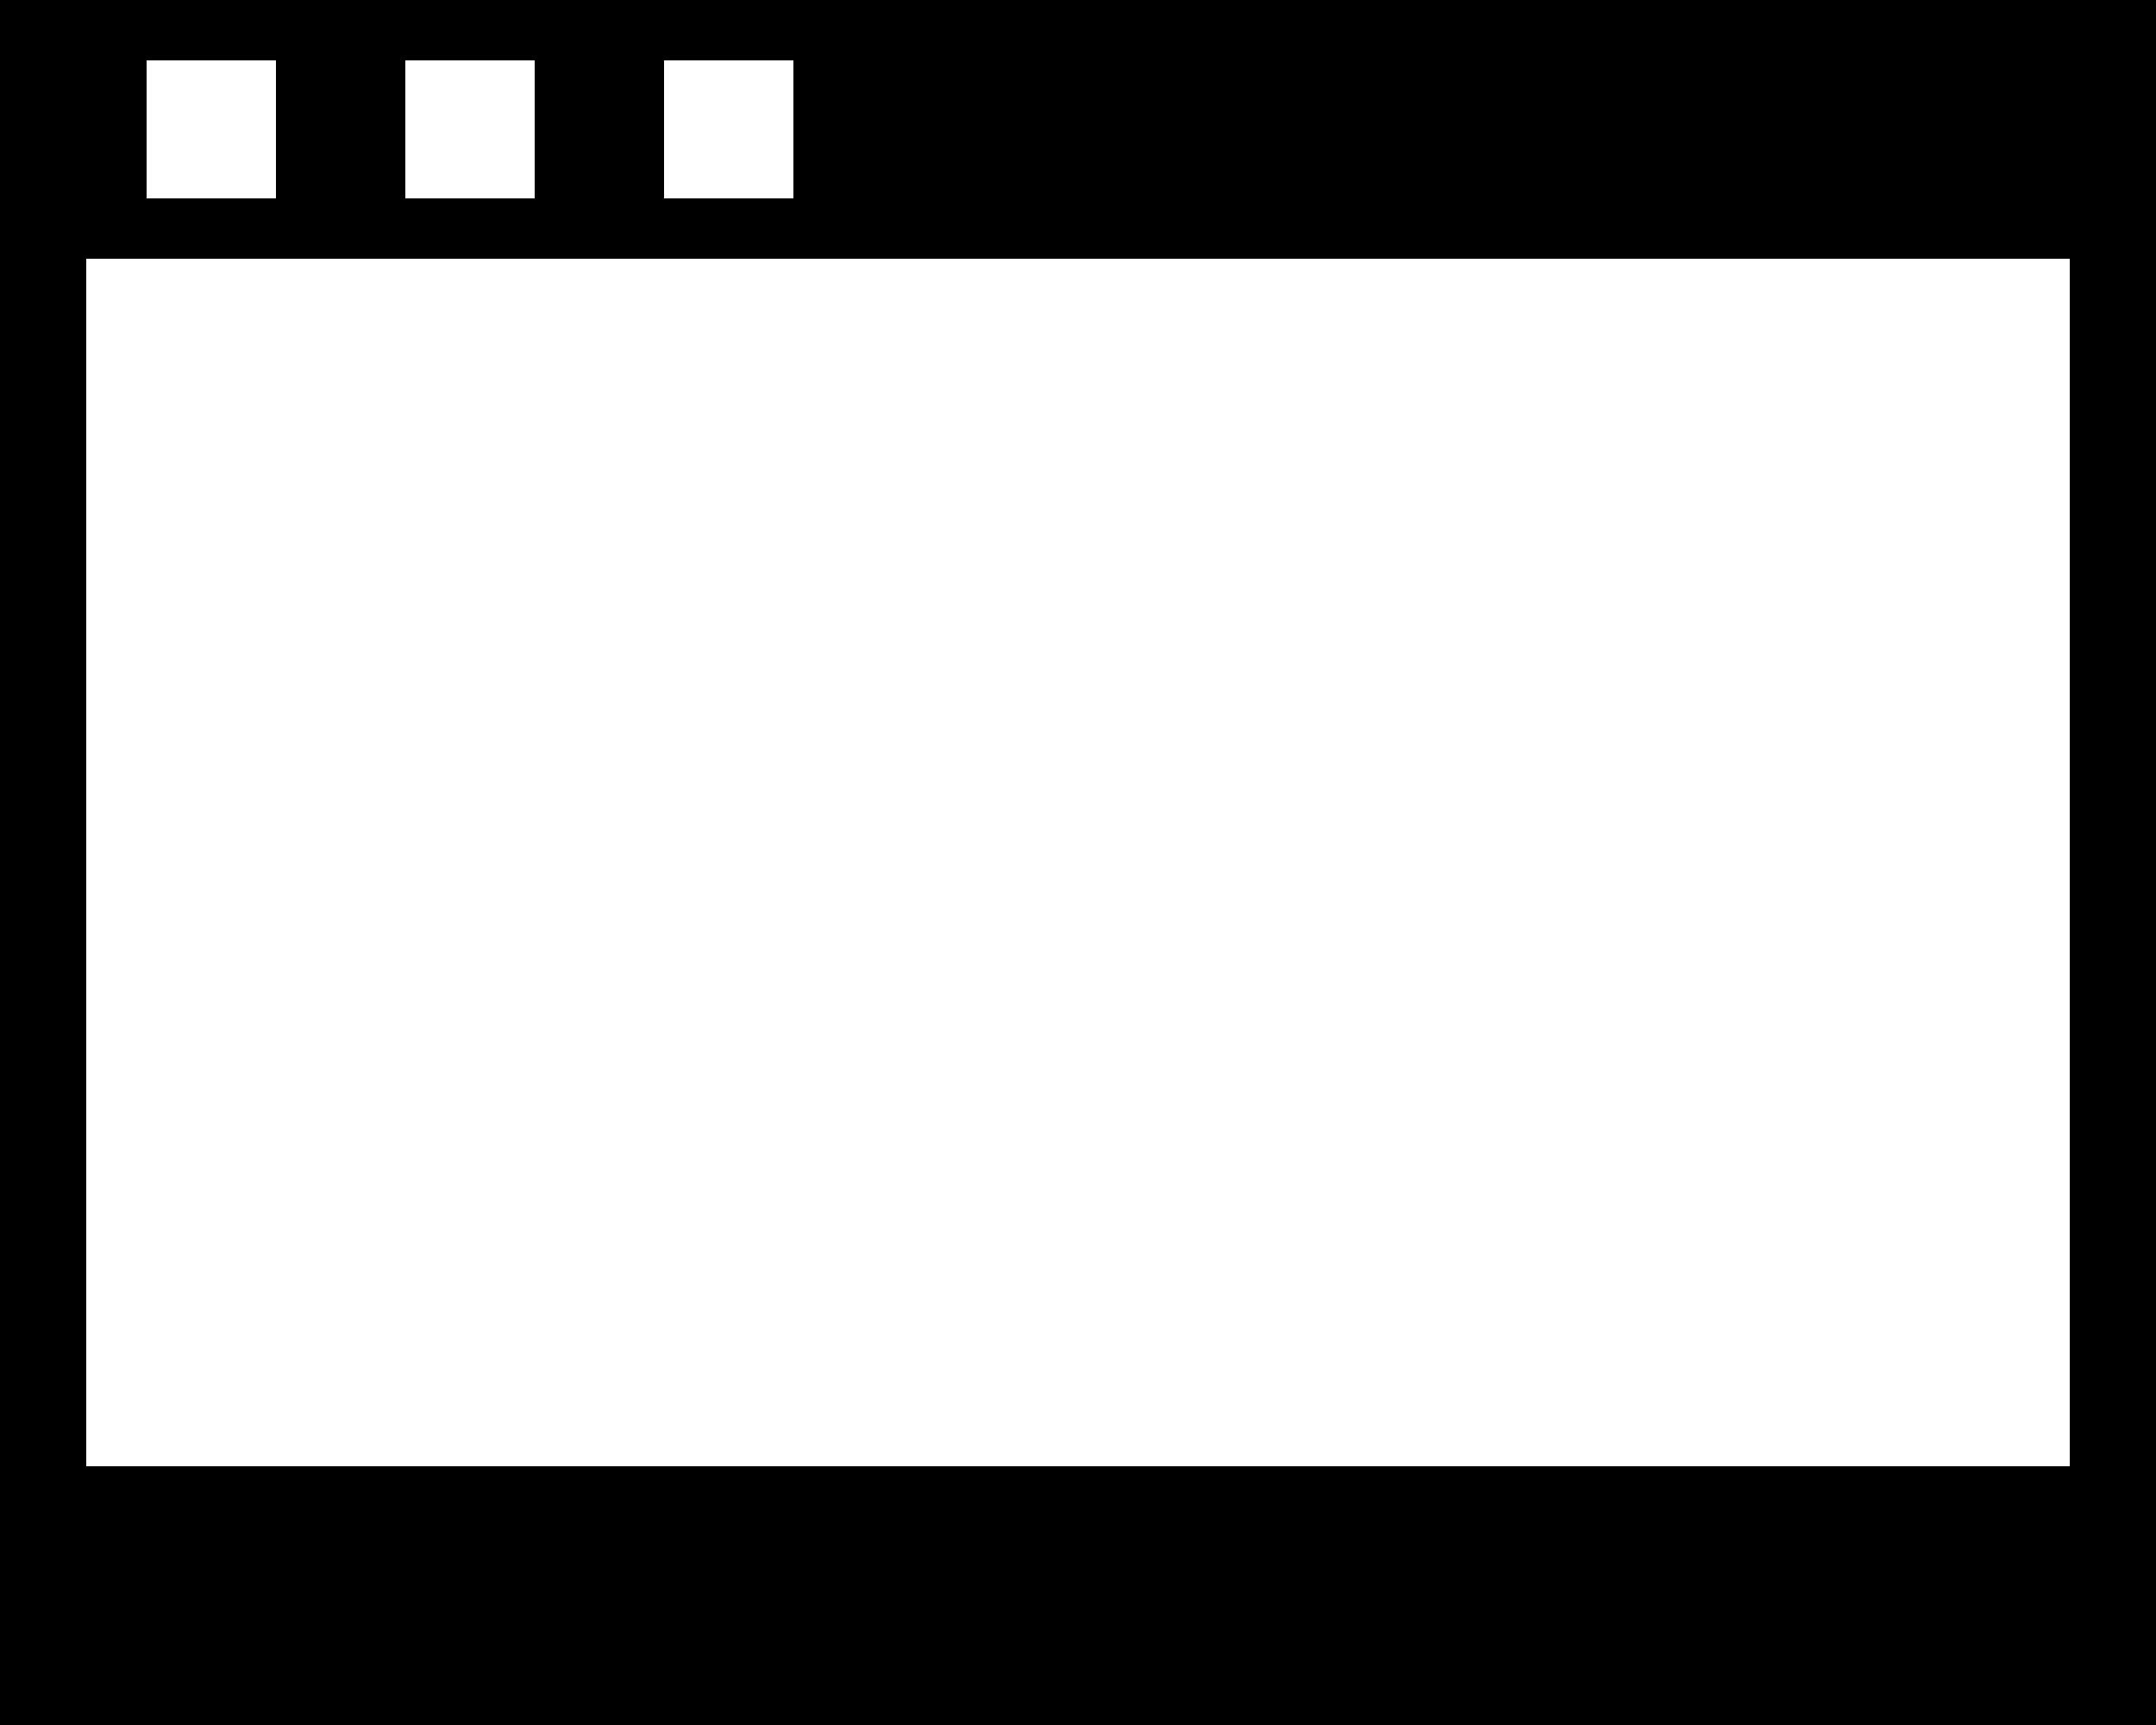
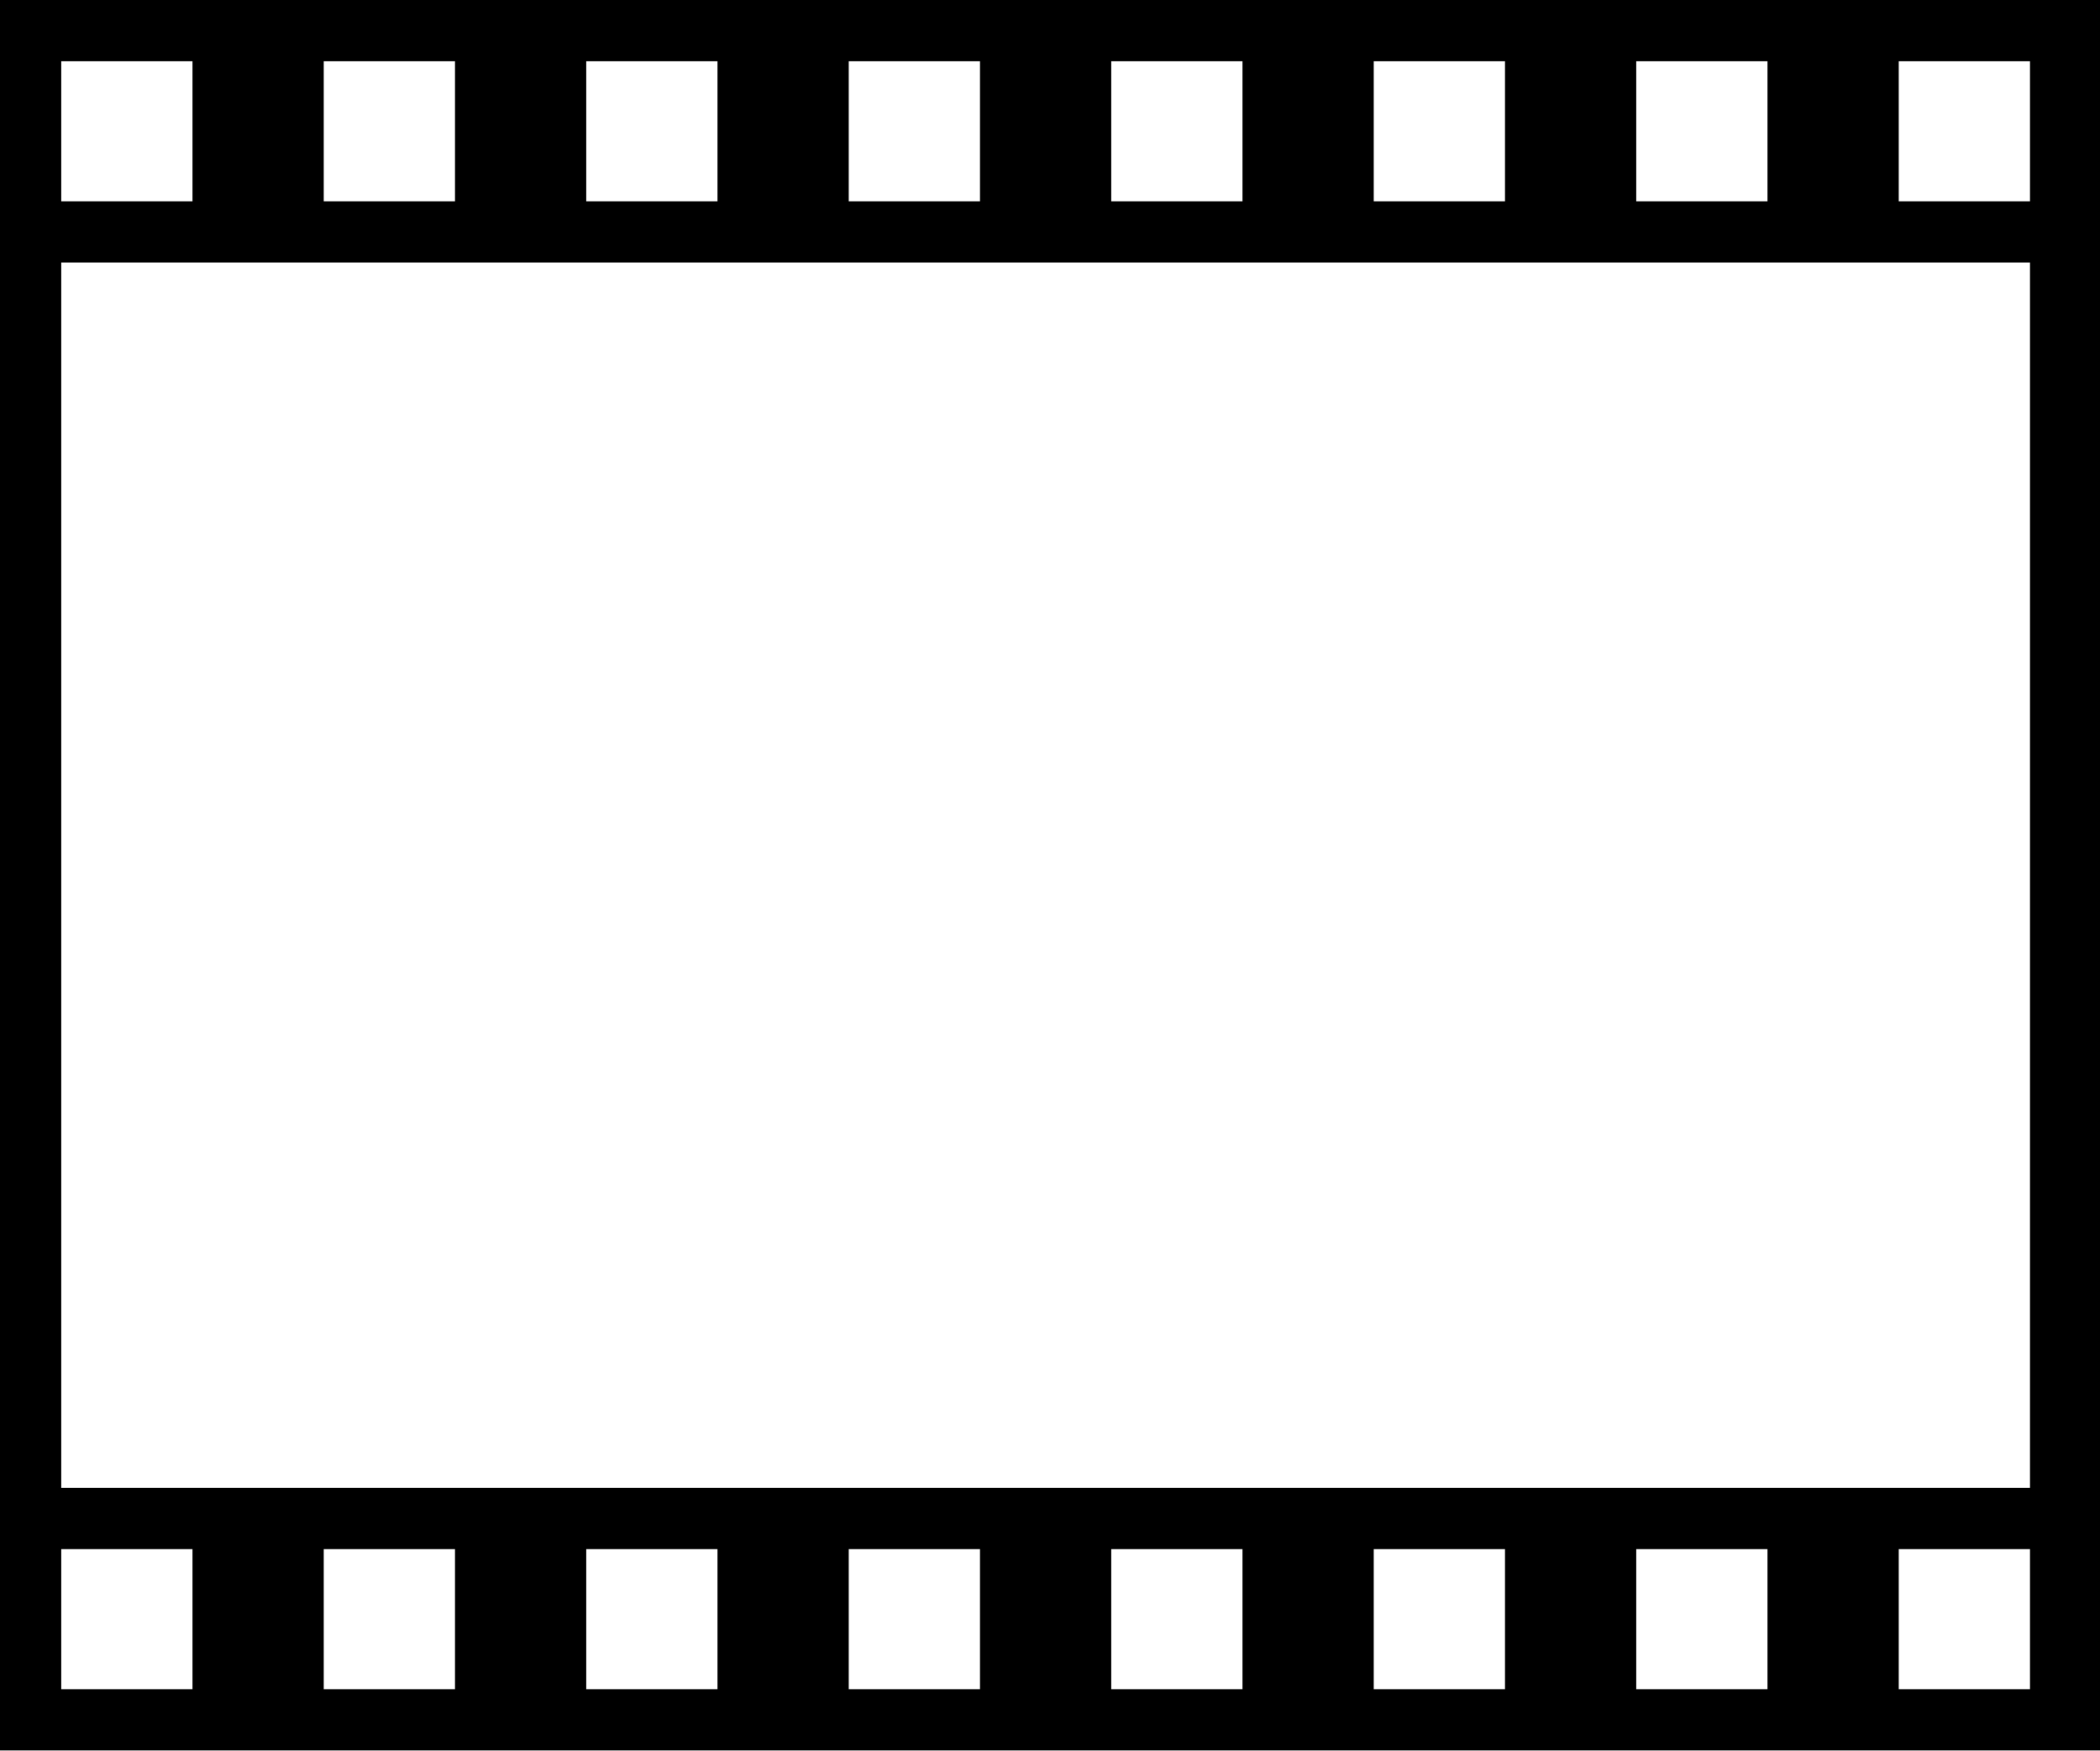
- <svg xmlns="http://www.w3.org/2000/svg" width="250" height="200">
-   <rect id="svg_2" x="0" y="0" width="250" height="200" stroke-width="0" stroke="#000000" fill="#000000" />
-   <rect id="svg_3" x="10" y="30" width="230" height="140" stroke-width="0" stroke="#ffffff" fill="#ffffff" />
-   <rect id="rec" x="17" y="7" width="15" height="16" stroke-width="0" stroke="#ffffff" fill="#ffffff" />
-   <rect id="rec" x="47" y="7" width="15" height="16" stroke-width="0" stroke="#ffffff" fill="#ffffff" />
-   <rect id="rec" x="77" y="7" width="15" height="16" stroke-width="0" stroke="#ffffff" fill="#ffffff" />
+ <svg xmlns="http://www.w3.org/2000/svg" width="240" height="200">
+   <rect id="svg_2" x="0" y="0" width="240" height="200" stroke-width="0" stroke="#000000" fill="#000000" />
+   <rect id="svg_3" x="7" y="30" width="225" height="140" stroke-width="0" stroke="#ffffff" fill="#ffffff" />
+   <rect id="rec" x="07" y="7" width="15" height="16" stroke-width="0" stroke="#ffffff" fill="#ffffff" />
+   <rect id="rec" x="37" y="7" width="15" height="16" stroke-width="0" stroke="#ffffff" fill="#ffffff" />
+   <rect id="rec" x="67" y="7" width="15" height="16" stroke-width="0" stroke="#ffffff" fill="#ffffff" />
+   <rect id="rec" x="97" y="7" width="15" height="16" stroke-width="0" stroke="#ffffff" fill="#ffffff" />
+   <rect id="rec" x="127" y="7" width="15" height="16" stroke-width="0" stroke="#ffffff" fill="#ffffff" />
+   <rect id="rec" x="157" y="7" width="15" height="16" stroke-width="0" stroke="#ffffff" fill="#ffffff" />
+   <rect id="rec" x="187" y="7" width="15" height="16" stroke-width="0" stroke="#ffffff" fill="#ffffff" />
+   <rect id="rec" x="217" y="7" width="15" height="16" stroke-width="0" stroke="#ffffff" fill="#ffffff" />
+   <rect id="rec" x="07" y="177" width="15" height="16" stroke-width="0" stroke="#ffffff" fill="#ffffff" />
+   <rect id="rec" x="37" y="177" width="15" height="16" stroke-width="0" stroke="#ffffff" fill="#ffffff" />
+   <rect id="rec" x="67" y="177" width="15" height="16" stroke-width="0" stroke="#ffffff" fill="#ffffff" />
+   <rect id="rec" x="97" y="177" width="15" height="16" stroke-width="0" stroke="#ffffff" fill="#ffffff" />
+   <rect id="rec" x="127" y="177" width="15" height="16" stroke-width="0" stroke="#ffffff" fill="#ffffff" />
+   <rect id="rec" x="157" y="177" width="15" height="16" stroke-width="0" stroke="#ffffff" fill="#ffffff" />
+   <rect id="rec" x="187" y="177" width="15" height="16" stroke-width="0" stroke="#ffffff" fill="#ffffff" />
+   <rect id="rec" x="217" y="177" width="15" height="16" stroke-width="0" stroke="#ffffff" fill="#ffffff" />
</svg>
